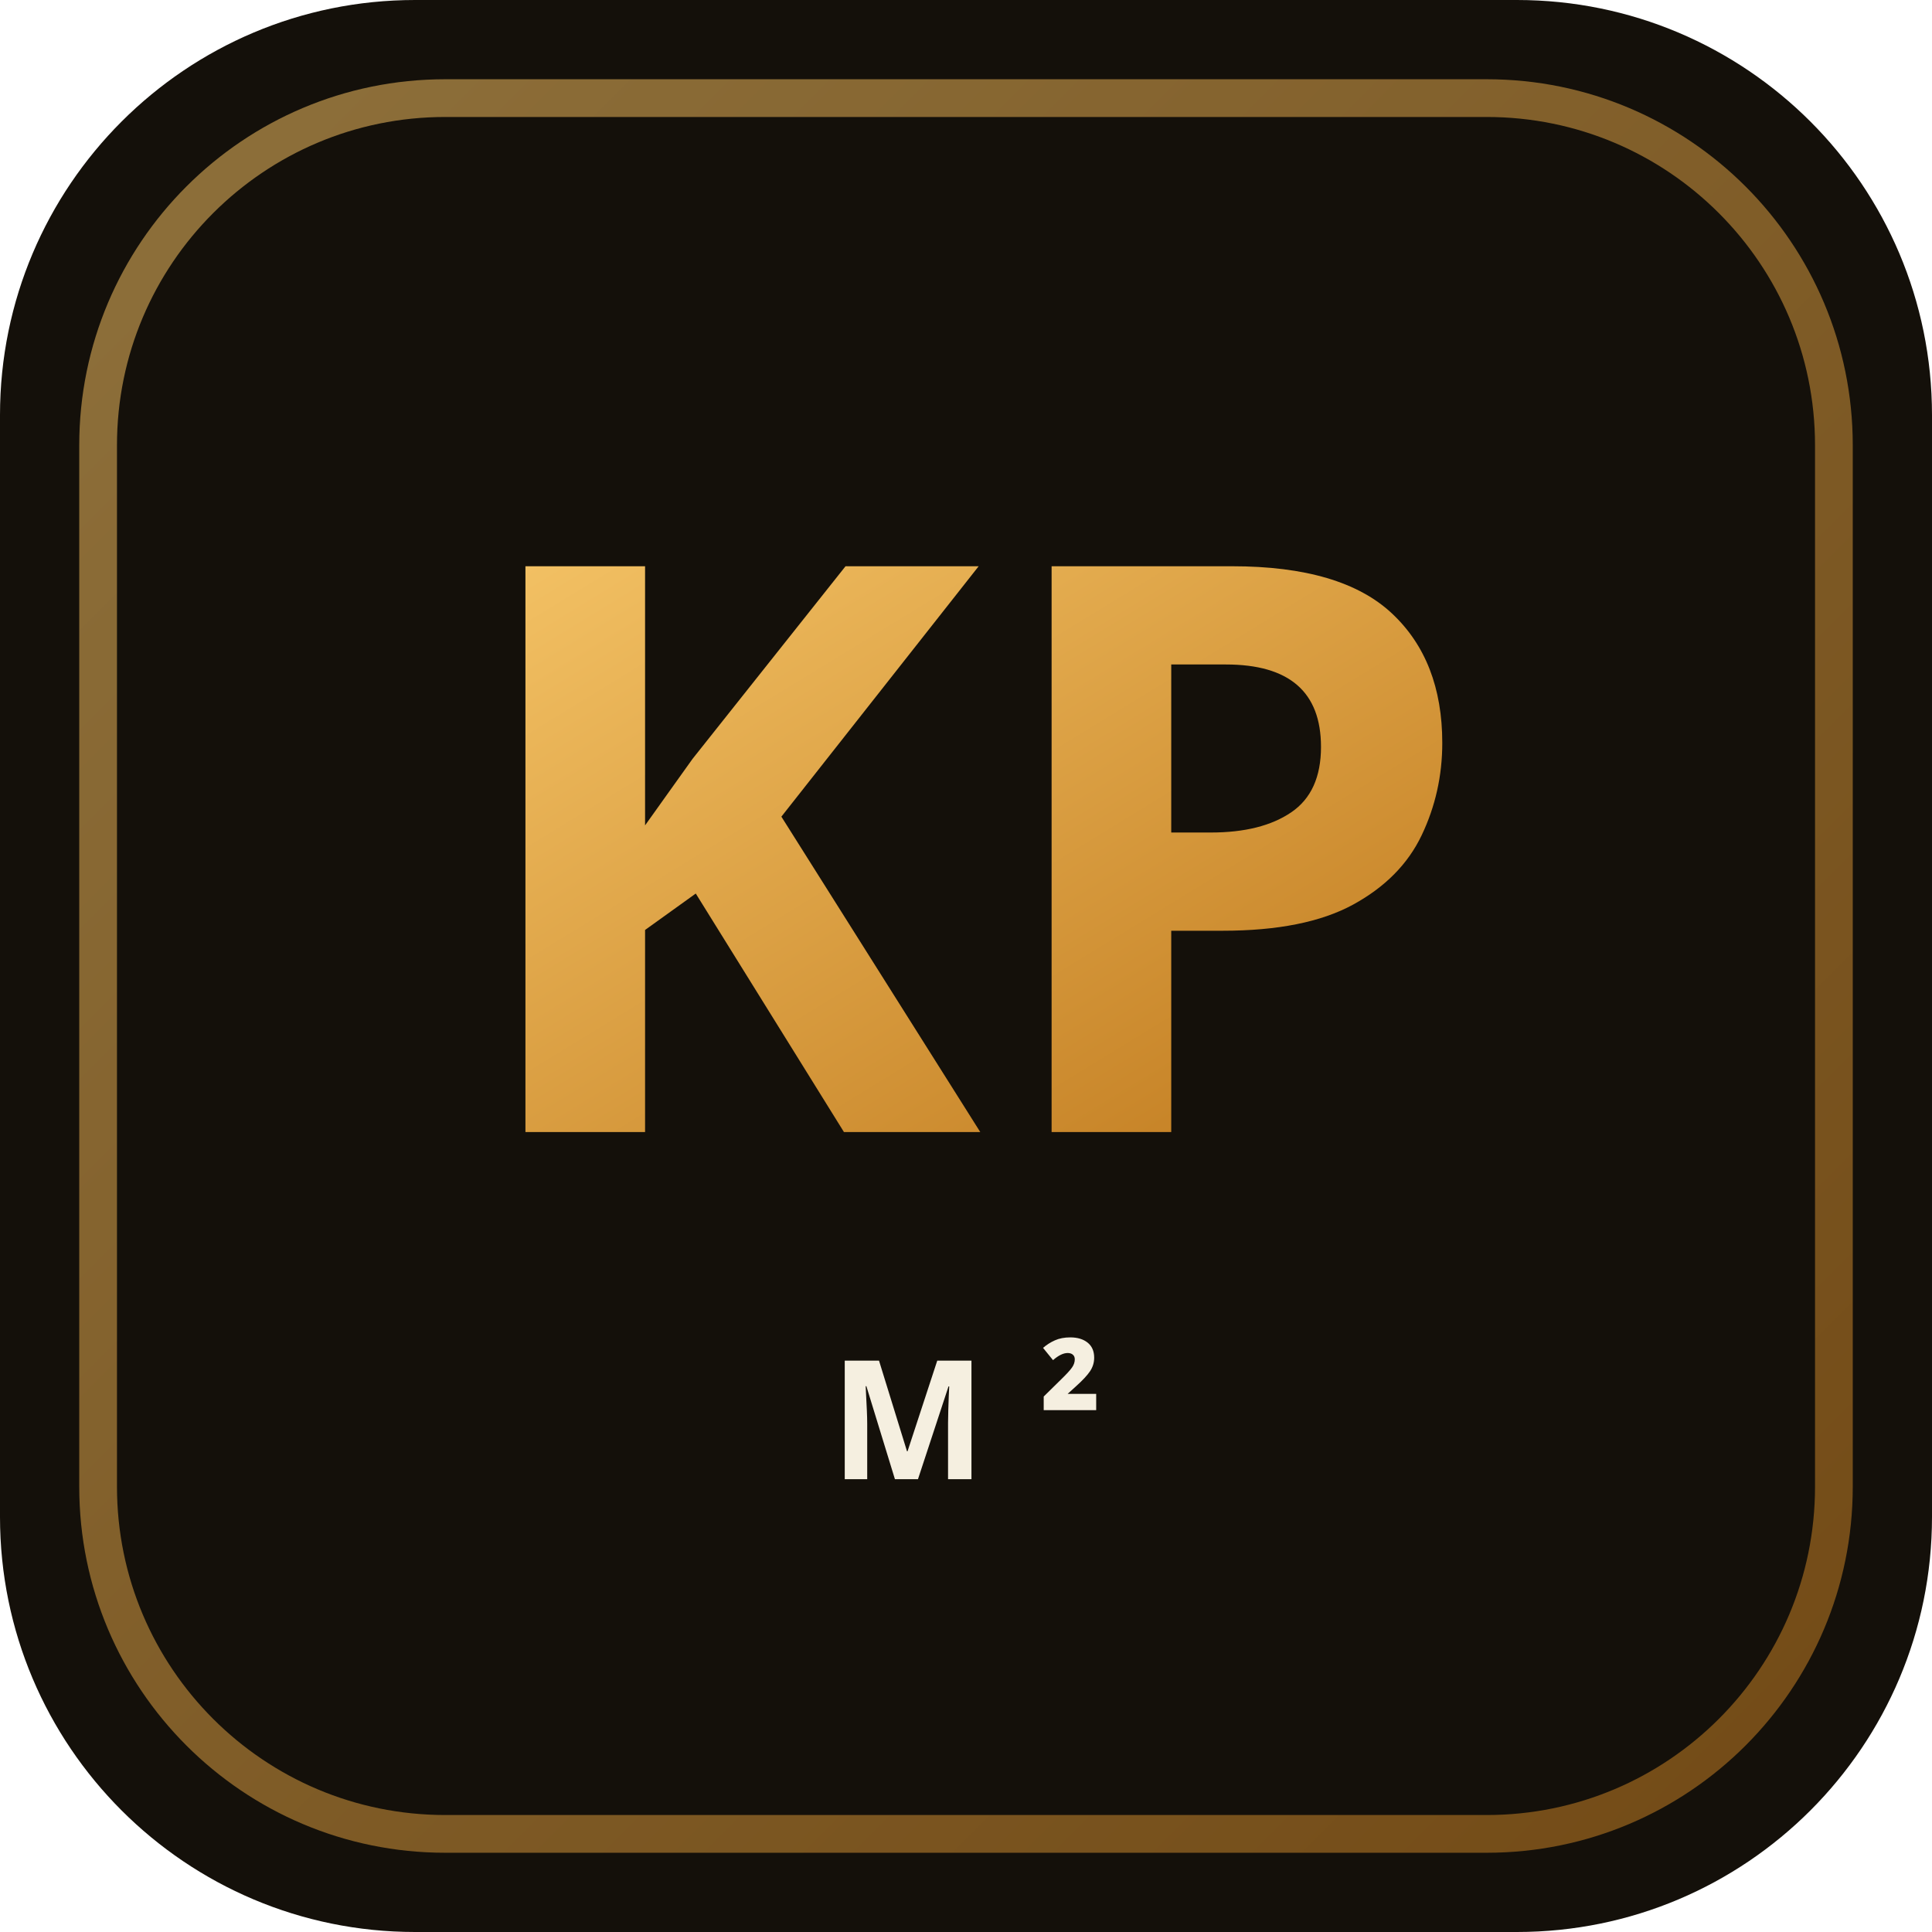
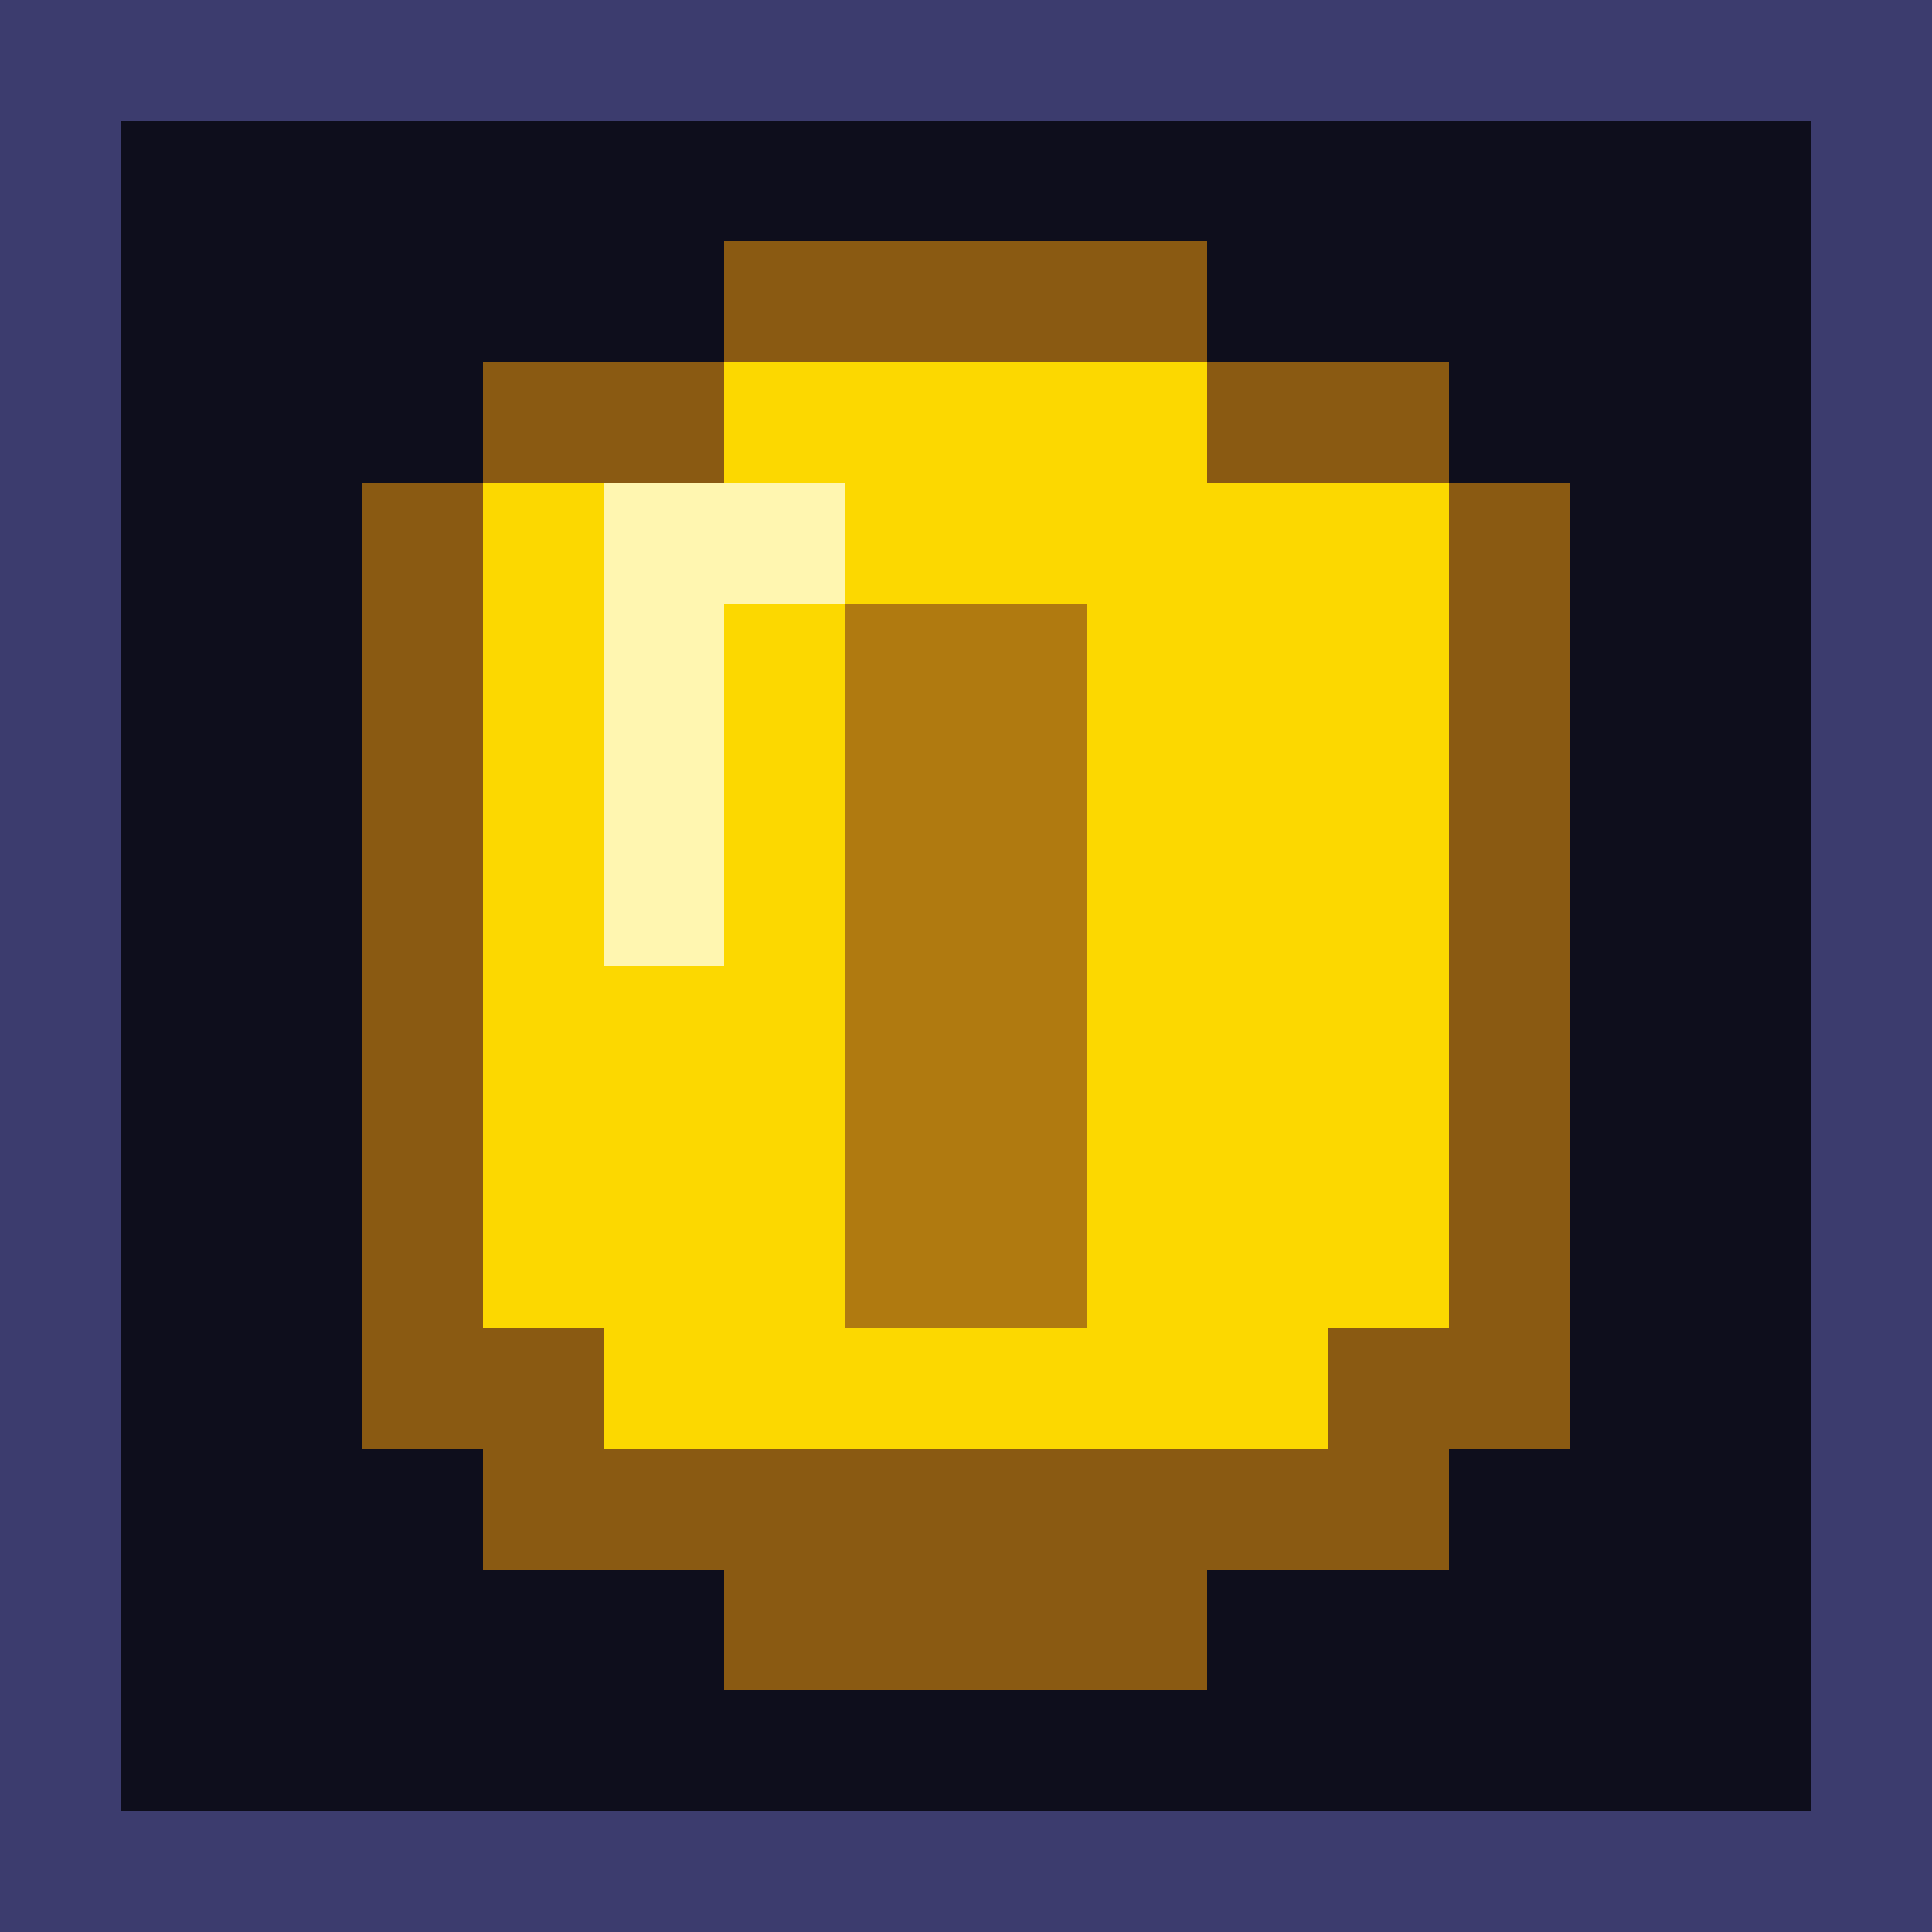
- <svg xmlns="http://www.w3.org/2000/svg" viewBox="0 0 512 512">
-   <defs>
-     <linearGradient id="g" x1="0" y1="0" x2="1" y2="1">
-       <stop offset="0" stop-color="#F2C063" />
-       <stop offset="1" stop-color="#C07A1E" />
-     </linearGradient>
-   </defs>
-   <rect width="512" height="512" rx="110" fill="#14100A" />
-   <rect x="26" y="26" width="460" height="460" rx="92" fill="none" stroke="url(#g)" stroke-width="10" opacity="0.55" />
-   <text x="256" y="300" font-family="Prompt, 'Segoe UI', sans-serif" font-size="210" font-weight="800" text-anchor="middle" fill="url(#g)">KP</text>
-   <text x="256" y="392" font-family="Prompt, 'Segoe UI', sans-serif" font-size="44" font-weight="600" letter-spacing="14" text-anchor="middle" fill="#F5EFE0">M²</text>
+ <svg xmlns="http://www.w3.org/2000/svg" viewBox="0 0 16 16" shape-rendering="crispEdges">
+   <rect width="16" height="16" fill="#0E0E1C" />
+   <rect x="0" y="0" width="16" height="1" fill="#3C3C6E" />
+   <rect x="0" y="15" width="16" height="1" fill="#3C3C6E" />
+   <rect x="0" y="0" width="1" height="16" fill="#3C3C6E" />
+   <rect x="15" y="0" width="1" height="16" fill="#3C3C6E" />
+   <rect x="6" y="2" width="4" height="1" fill="#8A5A12" />
+   <rect x="4" y="3" width="8" height="1" fill="#8A5A12" />
+   <rect x="3" y="4" width="10" height="8" fill="#8A5A12" />
+   <rect x="4" y="12" width="8" height="1" fill="#8A5A12" />
+   <rect x="6" y="13" width="4" height="1" fill="#8A5A12" />
+   <rect x="6" y="3" width="4" height="1" fill="#FCD800" />
+   <rect x="4" y="4" width="8" height="1" fill="#FCD800" />
+   <rect x="4" y="5" width="8" height="6" fill="#FCD800" />
+   <rect x="5" y="11" width="6" height="1" fill="#FCD800" />
+   <rect x="7" y="5" width="2" height="6" fill="#B07A10" />
+   <rect x="5" y="4" width="2" height="1" fill="#FFF6B0" />
+   <rect x="5" y="5" width="1" height="3" fill="#FFF6B0" />
</svg>
